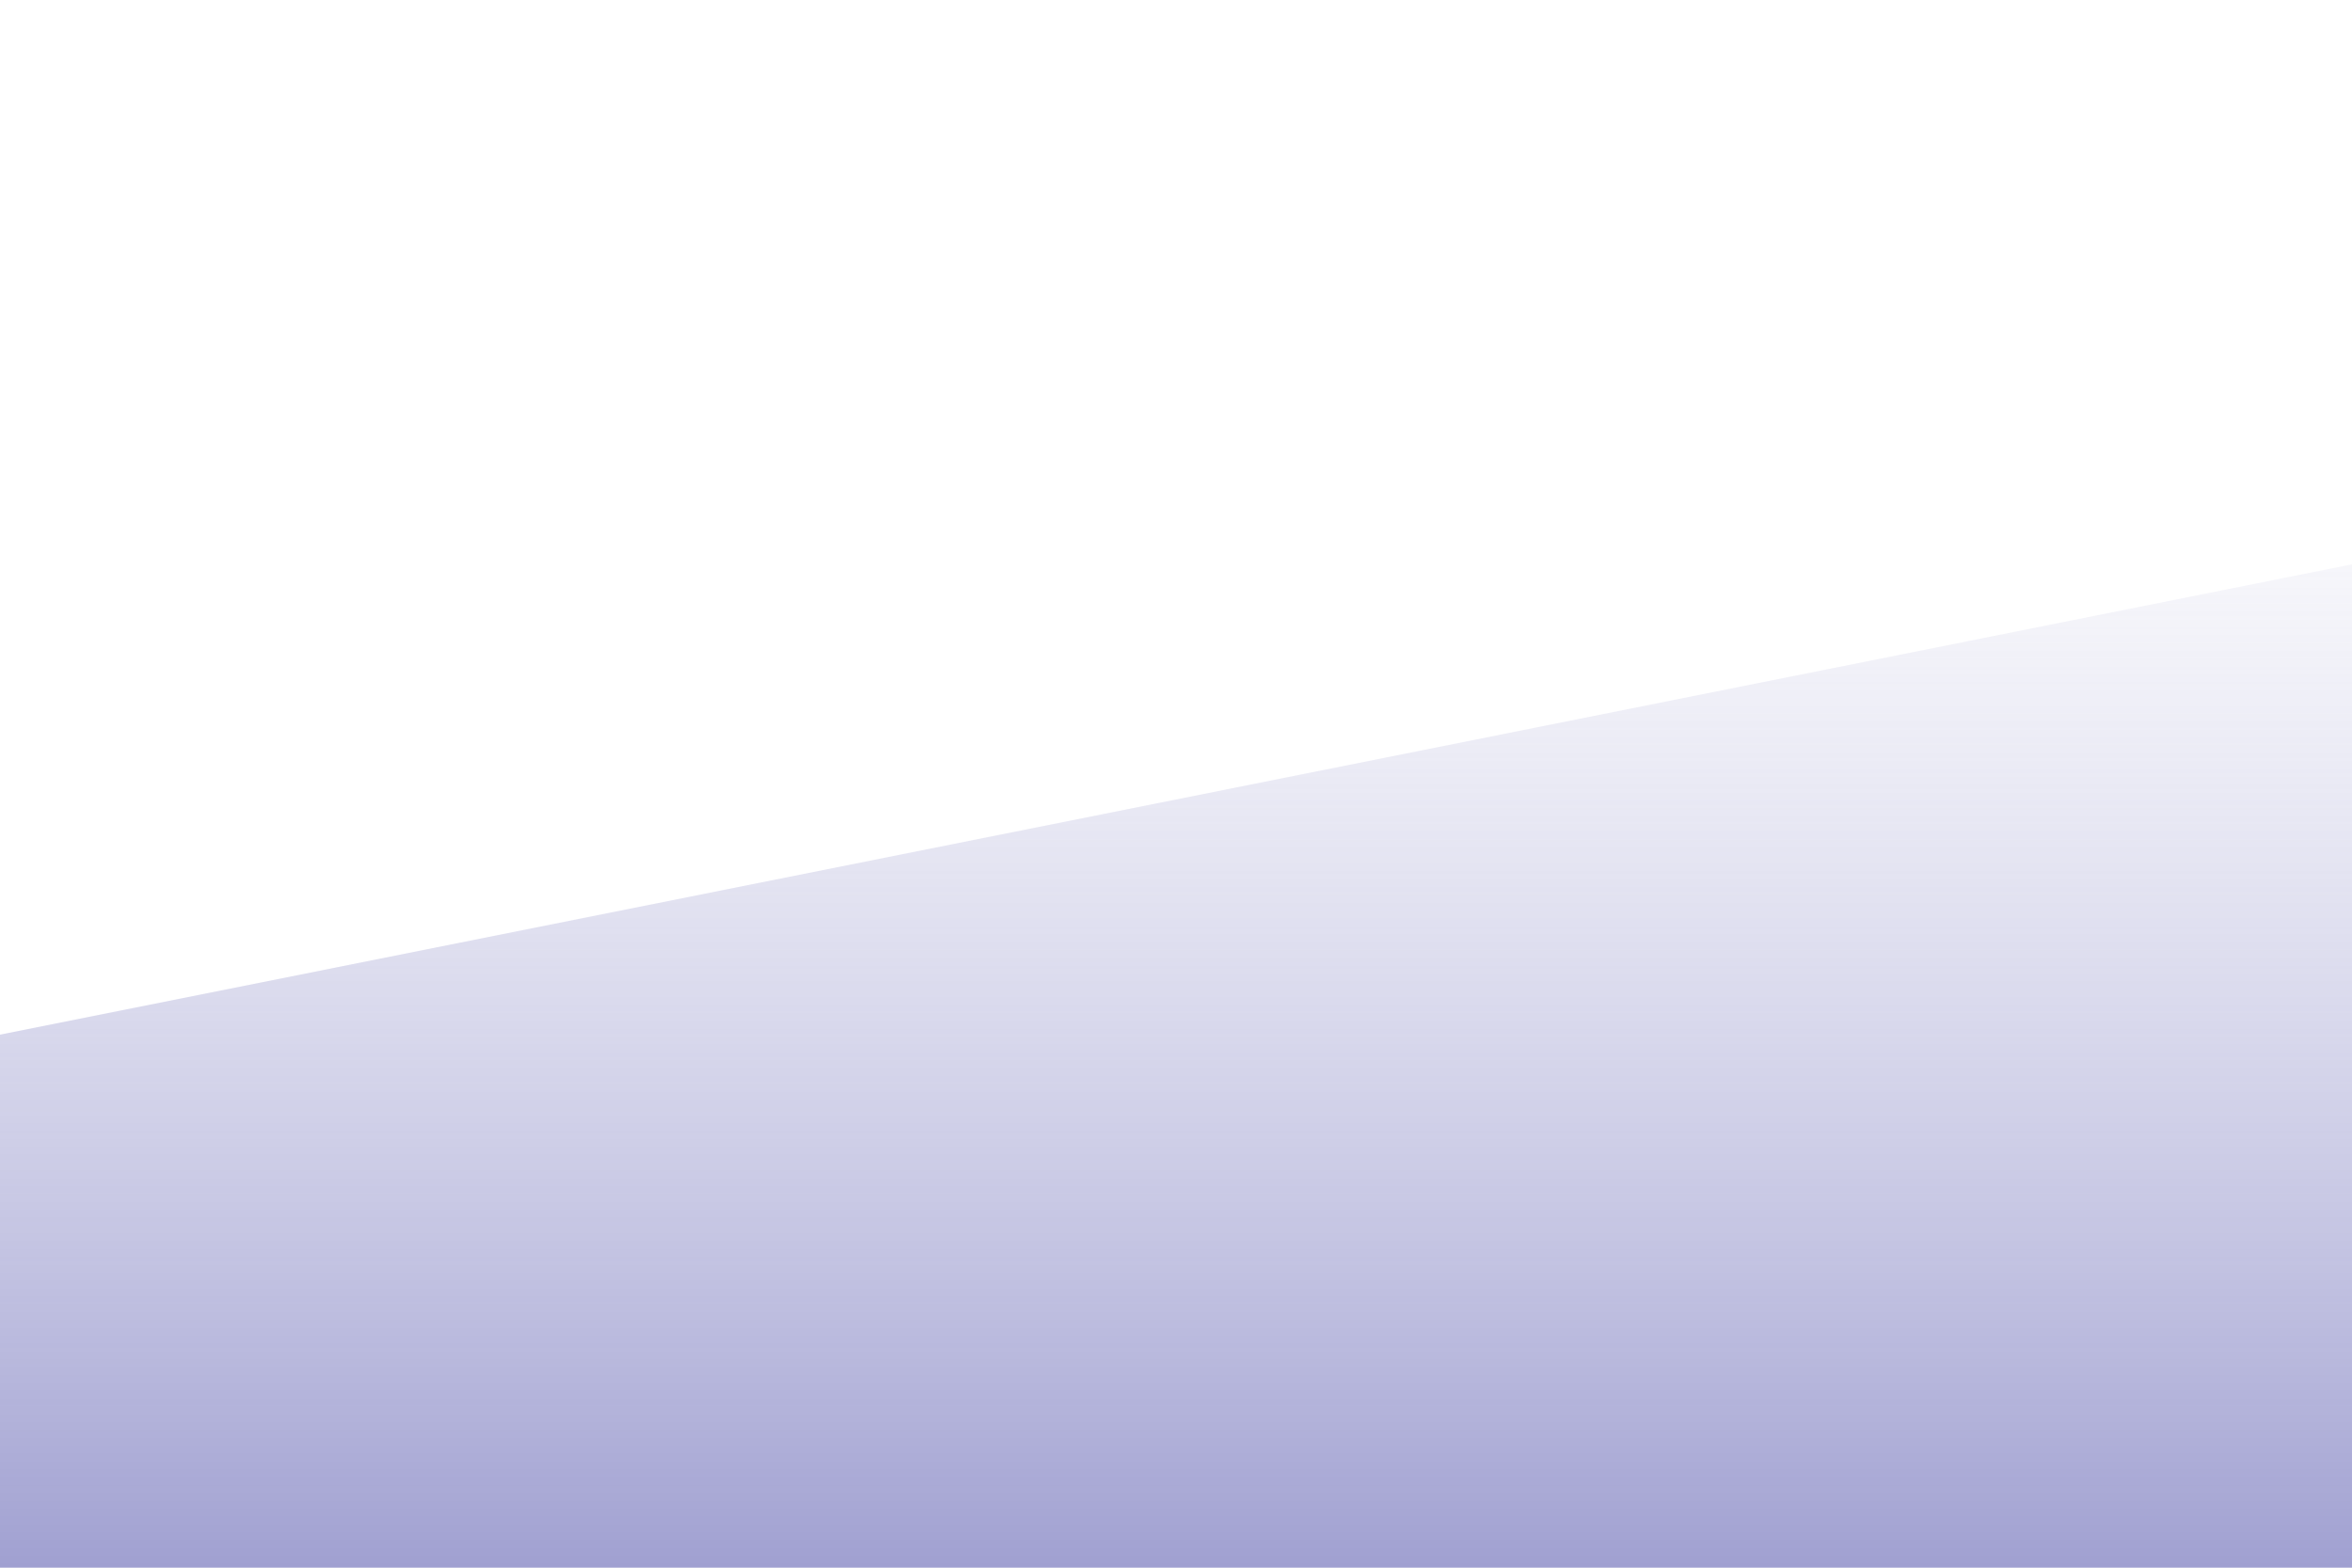
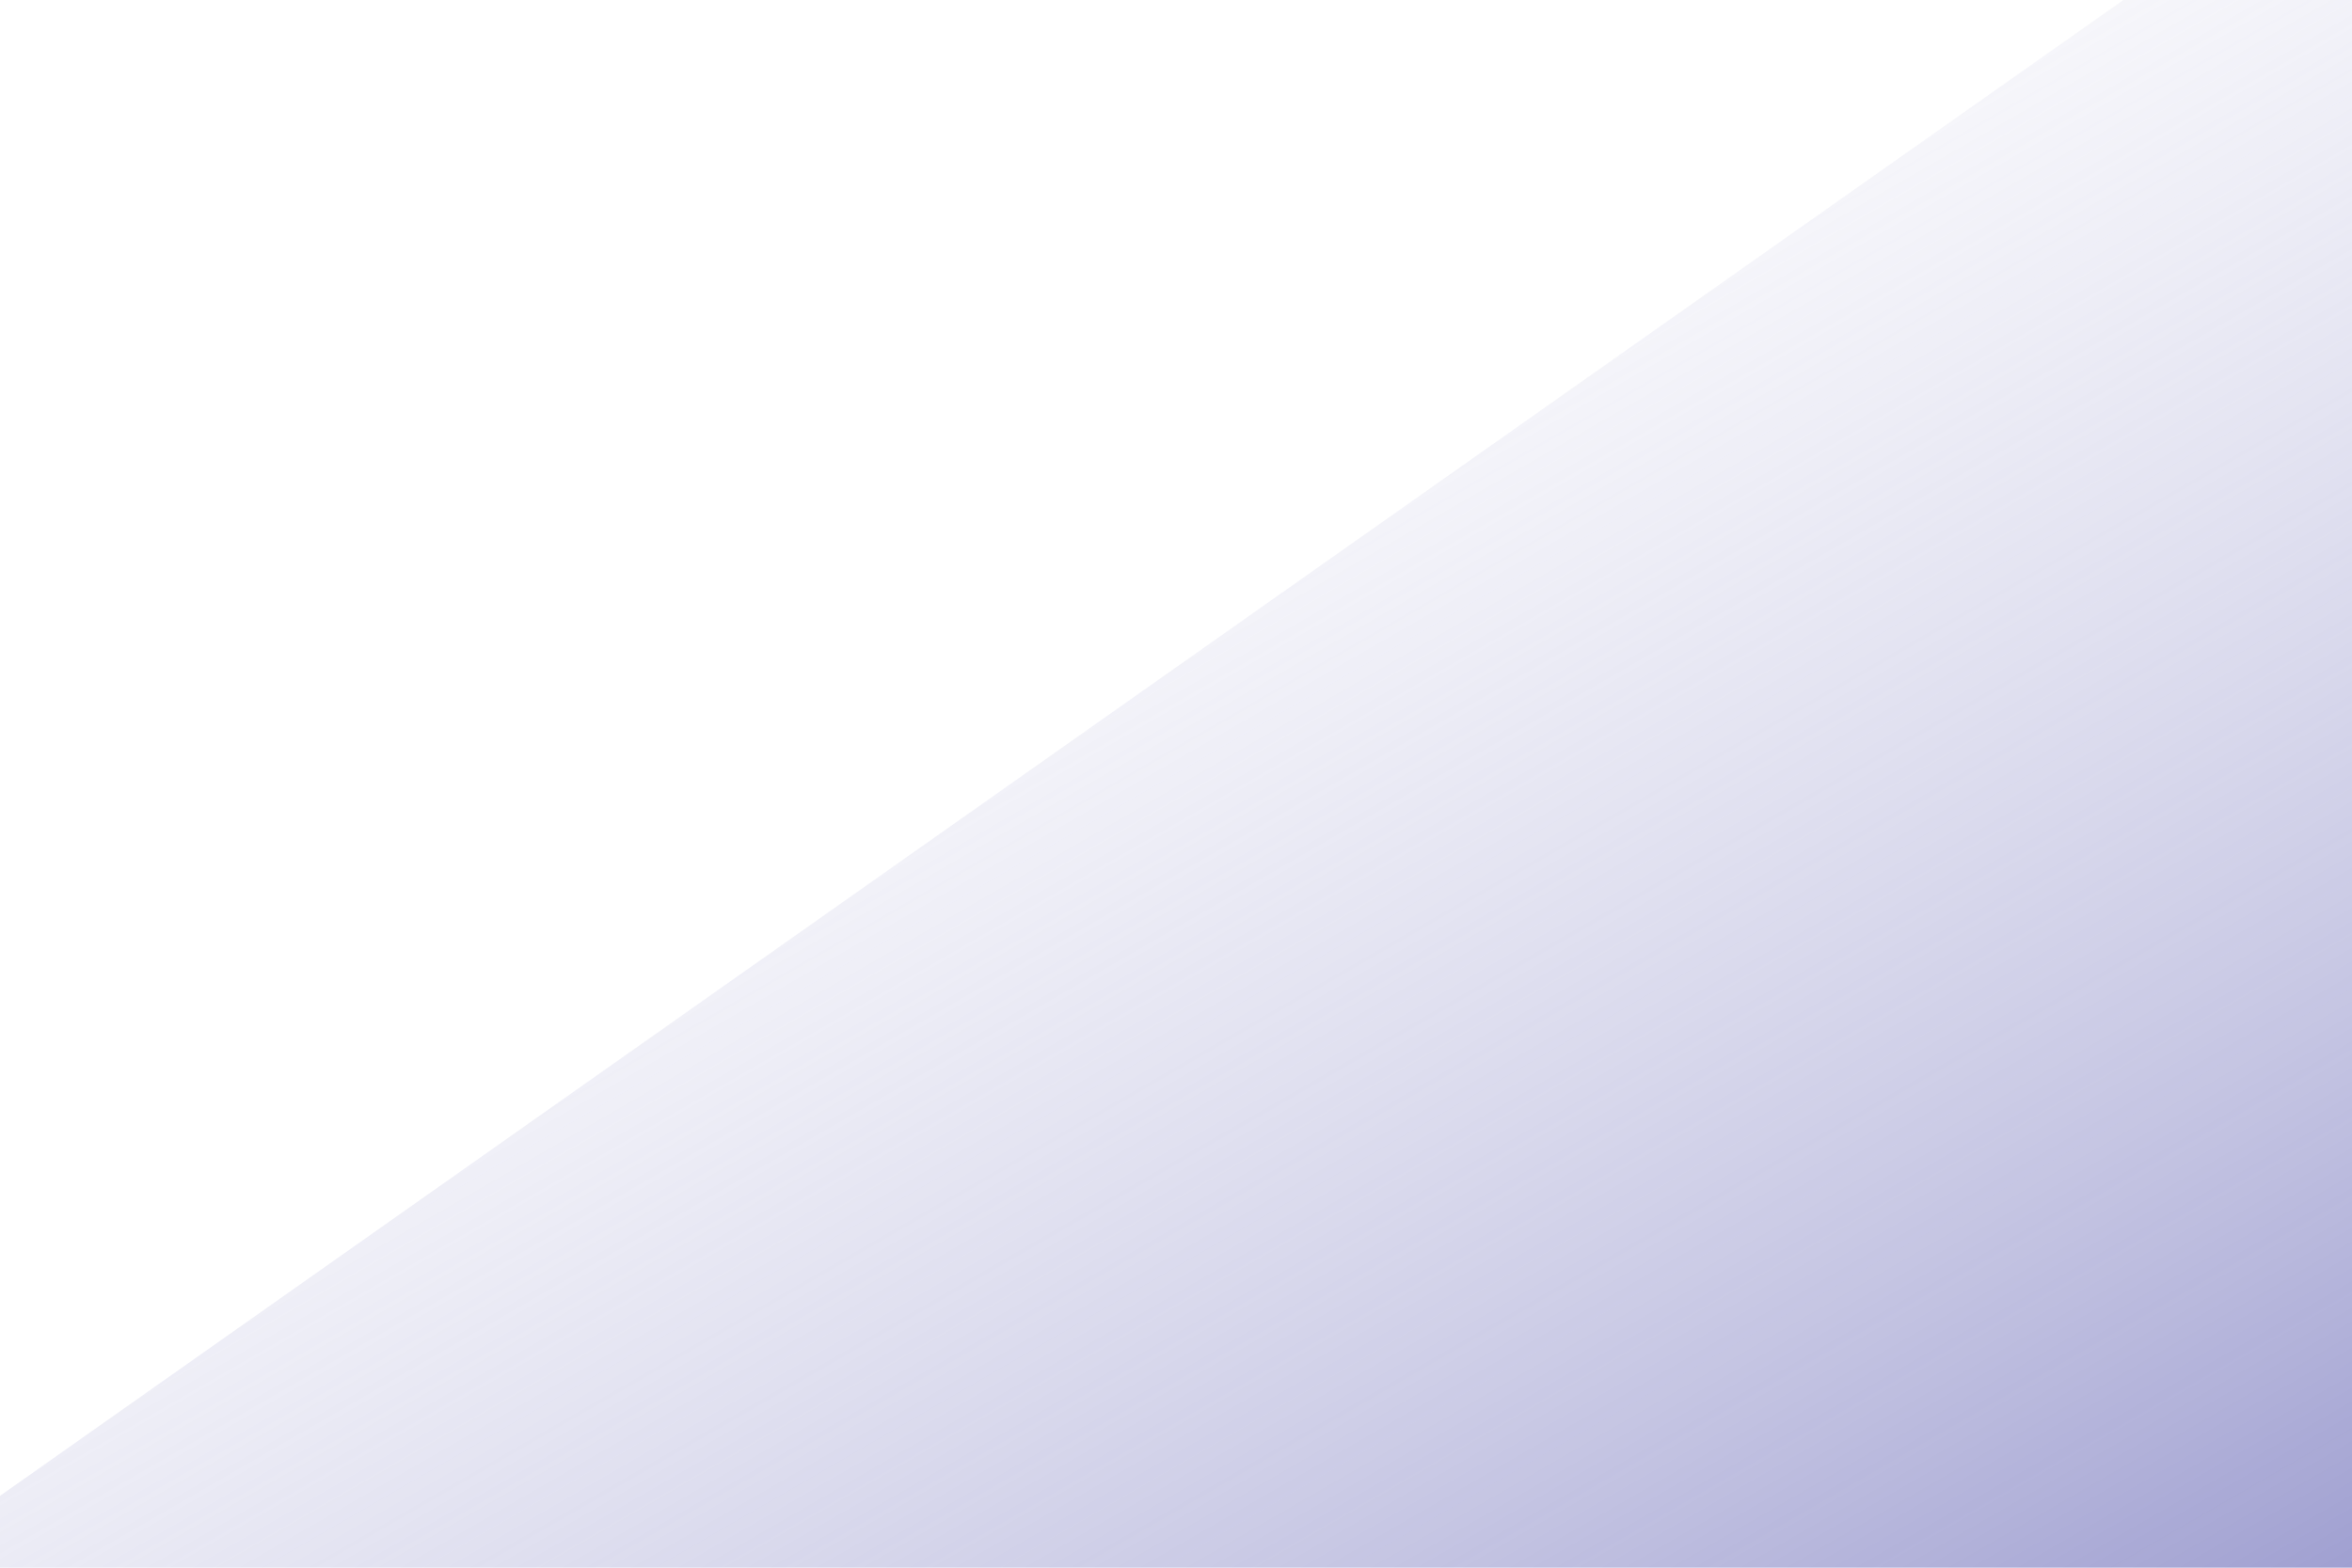
<svg xmlns="http://www.w3.org/2000/svg" version="1.1" id="Layer_1" x="0px" y="0px" width="900px" height="600px" viewBox="0 0 900 600" enable-background="new 0 0 900 600" xml:space="preserve">
-   <linearGradient id="SVGID_1_" gradientUnits="userSpaceOnUse" x1="450" y1="216" x2="450" y2="600">
+   <linearGradient id="SVGID_1_" gradientUnits="userSpaceOnUse" x1="356.72" y1="363.033" x2="638.402" y2="-124.855" gradientTransform="matrix(1 0 0 -1 54 595)">
    <stop offset="0" style="stop-color:#EDEDF6;stop-opacity:0.5" />
    <stop offset="1" style="stop-color:#A0A0D1" />
  </linearGradient>
-   <polygon fill="url(#SVGID_1_)" points="0,396 900,216 900,600 0,600 " />
+   <polygon fill="url(#SVGID_1_)" points="0,572.5 812.5,0 900,0 900,600 0,600 " />
</svg>
